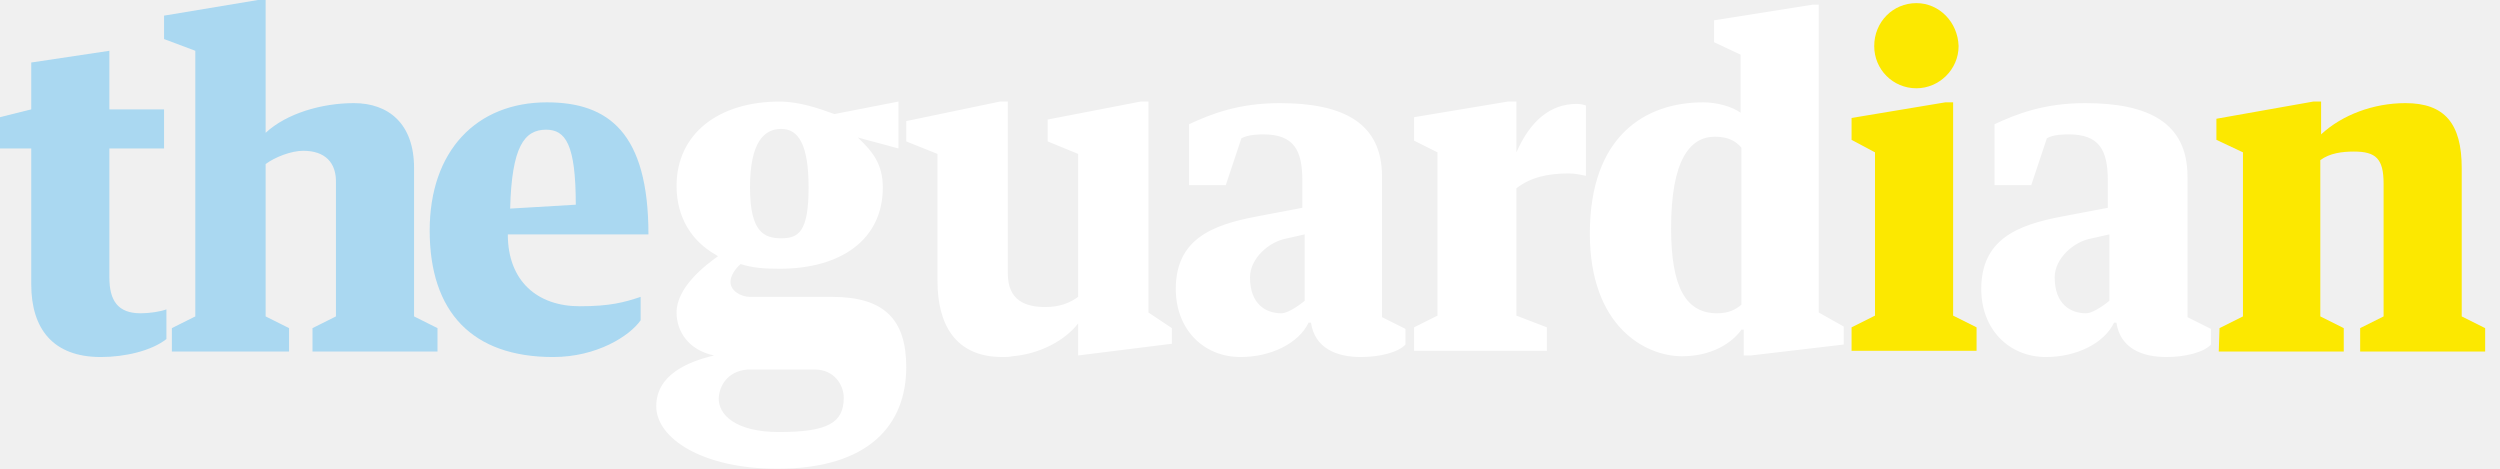
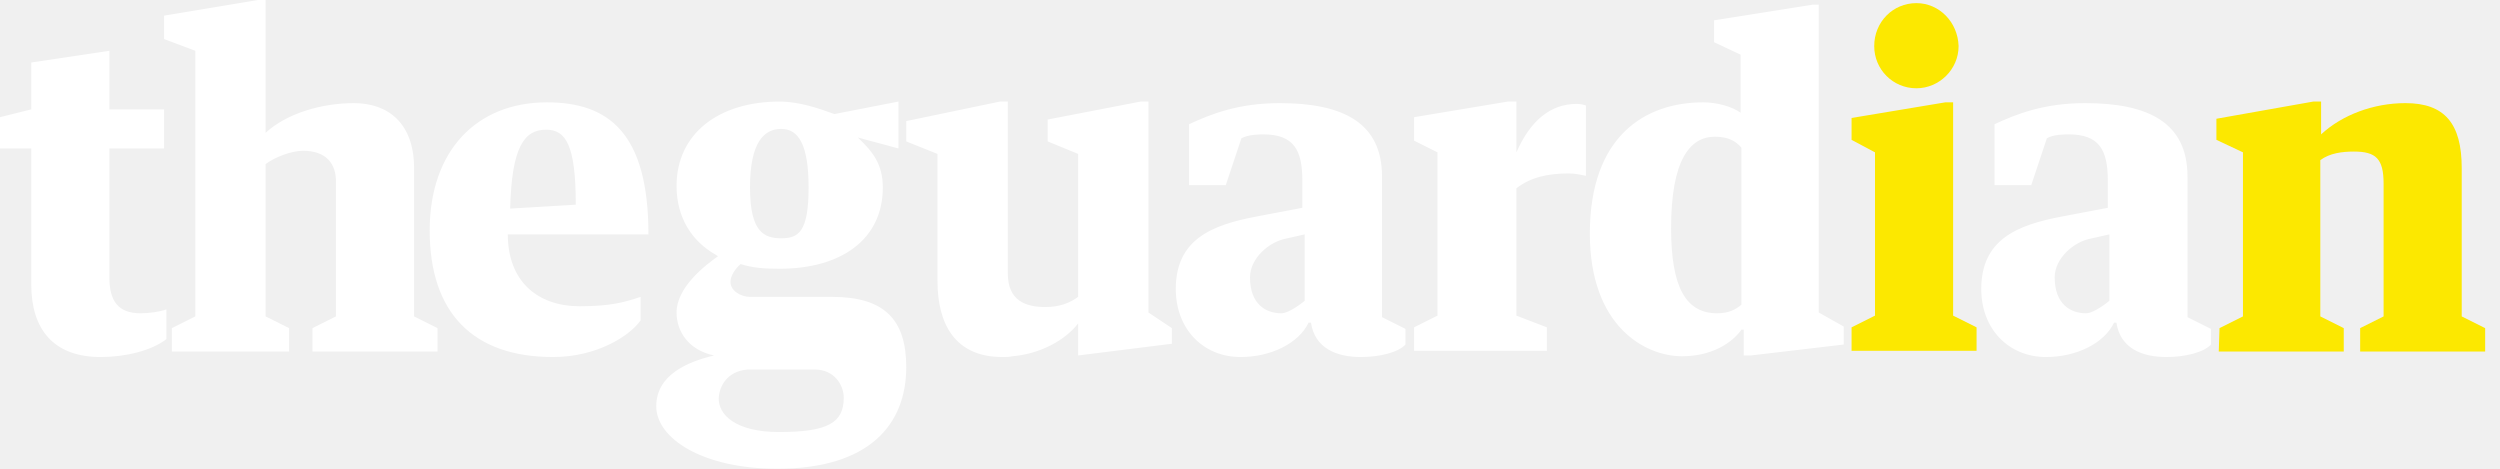
<svg xmlns="http://www.w3.org/2000/svg" width="160" height="30" viewBox="0 0 320 60">
  <path d="M237 15.1v2.8l3 1.6v20.9l-3 1.5v3h16v-3l-3-1.5V13.1h-1l-12 2zM245.3.4c-3 0-5.4 2.4-5.4 5.5 0 3 2.4 5.4 5.4 5.4 2.9 0 5.4-2.4 5.4-5.4-.1-3.1-2.5-5.5-5.4-5.5zM284 45h16v-3l-3-1.5v-20c1.2-.9 2.8-1.1 4.3-1.1 2.8 0 3.8.9 3.8 4.1v17l-3 1.5v3h16v-3l-3-1.5v-19c0-5.7-2.2-8.3-7.2-8.3-4.1 0-8.1 1.5-10.8 4V13h-1l-12.4 2.2v2.7l3.4 1.6v21l-3 1.5-.1 3z" fill="#fce800" />
  <path d="M92 50.9c.1-1.5 1.1-3.4 3.7-3.6h8.6c2.5 0 3.7 2 3.7 3.6 0 3.2-2 4.4-8.3 4.4-5.5 0-7.8-2.2-7.7-4.4zM103.5 24c0 5.7-1.3 6.5-3.5 6.5s-4-.8-4-6.5c0-5.8 1.8-7.5 4-7.5s3.5 2 3.5 7.5zM96 38c-1.2 0-2.5-.8-2.5-1.9 0-.8.6-1.7 1.3-2.3 1.6.5 3 .6 5 .6 7.8 0 13.2-3.7 13.2-10.4 0-3-1.3-4.6-3.2-6.4L115 19v-6l-8.2 1.6c-1.9-.7-4.5-1.6-7-1.6-7.8 0-13.2 4.1-13.2 10.8 0 4.1 2 7.1 5 8.8l.3.2c-1.7 1.2-5.3 4-5.3 7.2 0 2.4 1.5 4.8 4.8 5.5C88 46.3 84 48 84 52c0 4.1 5.9 8 15.5 8 11.8 0 16.5-5.7 16.5-13 0-6.1-2.8-9-9.5-9H96zm32.3 7.7c.4 0 .9 0 1.3-.1 3.5-.3 6.7-2 8.4-4.2v4.1l12-1.5v-2l-3-2V13h-1l-11.9 2.3v2.8l3.9 1.6V38c-1.1.8-2.4 1.3-4.2 1.3-2.5 0-4.8-.8-4.8-4.3V13h-1l-12 2.5v2.6l4 1.6V36c0 5.4 2.2 9.7 8.3 9.7zM267 40.1c-1.9 0-4-1.1-4-4.6 0-2.4 2.4-4.6 4.8-5l2.2-.5v8.5s-1.9 1.6-3 1.6zm-2.2-22.9c3.9 0 5 2 5 5.9v3.5l-5.8 1.1c-5.9 1.1-10.4 3-10.4 9.3 0 5.1 3.5 8.7 8.3 8.7 3.8 0 7.4-1.7 8.7-4.4h.3c.5 3.3 3.3 4.4 6.4 4.4 2.4 0 4.8-.6 5.7-1.6v-2l-3-1.5v-18c0-6.9-5-9.4-13.1-9.4-5.3 0-8.8 1.4-11.6 2.7v7.8h4.7l2-6c.8-.5 2.3-.5 2.8-.5zM164 40.1c-1.9 0-4-1.1-4-4.6 0-2.4 2.4-4.6 4.8-5l2.2-.5v8.5s-1.9 1.6-3 1.6zm-2.3-22.9c3.9 0 5 2 5 5.9v3.5l-5.8 1.1c-5.9 1.1-10.4 3-10.4 9.3 0 5.1 3.5 8.7 8.3 8.7 3.8 0 7.4-1.7 8.7-4.4h.3c.5 3.3 3.3 4.4 6.4 4.4 2.4 0 4.8-.6 5.7-1.6v-2l-3-1.5v-18c0-6.9-5-9.4-13.1-9.4-5.3 0-8.8 1.4-11.6 2.7v7.8h4.7l2-6c.9-.5 2.4-.5 2.8-.5zm19.3.8l3 1.5v20.9l-3 1.5v3h17v-3l-3.9-1.5V24.1c1.8-1.4 4-1.9 6.7-1.9.9 0 1.6.2 2.2.3v-9c-.3-.1-.7-.2-1.2-.2-3.3 0-5.9 2.1-7.7 6.2V13H193l-12 2v3zm41.9-3.5c-1.2-.9-3.2-1.4-4.9-1.4-7.4 0-14.5 4.3-14.5 16.8 0 11.9 7.1 15.7 11.8 15.7 3.8 0 6.4-1.7 7.6-3.4h.3v3.3h.9l11.9-1.4v-2.3l-3.2-1.8V.6h-.8l-12.6 2v2.8l3.4 1.6v7.5h.1zm0 24.5c-.7.6-1.6 1.1-3.1 1.1-4 0-5.9-3.3-5.9-10.9 0-8.7 2.4-11.7 5.6-11.7 1.8 0 2.7.6 3.4 1.4V39z" fill="#fff" />
-   <path fill="#AAD8F1" d="M83 30c0-13-5.1-16.9-13-16.9-9 0-15 6.2-15 16.4 0 10.5 5.5 16.2 15.8 16.2 5.6 0 9.8-2.7 11.2-4.7v-3c-2.1.7-3.9 1.2-7.8 1.2-5.4 0-9.2-3.2-9.2-9.2h18zM69.9 16.6c2.5 0 3.8 1.9 3.8 9.6l-8.4.5c.2-7.9 1.8-10.1 4.6-10.1zM37 45v-3l-3-1.5V21c1.2-.9 3.3-1.7 4.8-1.7 2.8 0 4.3 1.5 4.2 4.2v17L40 42v3h16v-3l-3-1.5v-19c0-5.7-3.3-8.3-7.7-8.3-4.1 0-8.6 1.3-11.3 3.8V0h-1L21 2v3l4 1.5v34L22 42v3h15zM4 36.4c0 5.7 2.8 9.3 8.9 9.3 3.1 0 6.5-.8 8.4-2.3v-3.8c-.8.3-2.2.5-3.3.5-2.9 0-4-1.6-4-4.6V19h7v-5h-7V6.5L4 8v6l-4 1v4h4v17.4z" />
+   <path fill="#fff" d="M83 30c0-13-5.1-16.9-13-16.9-9 0-15 6.2-15 16.4 0 10.5 5.5 16.2 15.8 16.2 5.6 0 9.8-2.7 11.2-4.7v-3c-2.1.7-3.9 1.2-7.8 1.2-5.4 0-9.2-3.2-9.2-9.2h18zM69.9 16.6c2.5 0 3.8 1.9 3.8 9.6l-8.4.5c.2-7.9 1.8-10.1 4.6-10.1zM37 45v-3l-3-1.5V21c1.2-.9 3.3-1.7 4.8-1.7 2.8 0 4.3 1.5 4.2 4.2v17L40 42v3h16v-3l-3-1.5v-19c0-5.7-3.3-8.3-7.7-8.3-4.1 0-8.6 1.3-11.3 3.8V0h-1L21 2v3l4 1.5v34L22 42v3h15zM4 36.4c0 5.7 2.8 9.3 8.9 9.3 3.1 0 6.5-.8 8.4-2.3v-3.8c-.8.3-2.2.5-3.3.5-2.9 0-4-1.6-4-4.6V19h7v-5h-7V6.5L4 8v6l-4 1v4h4v17.4z" />
</svg>
